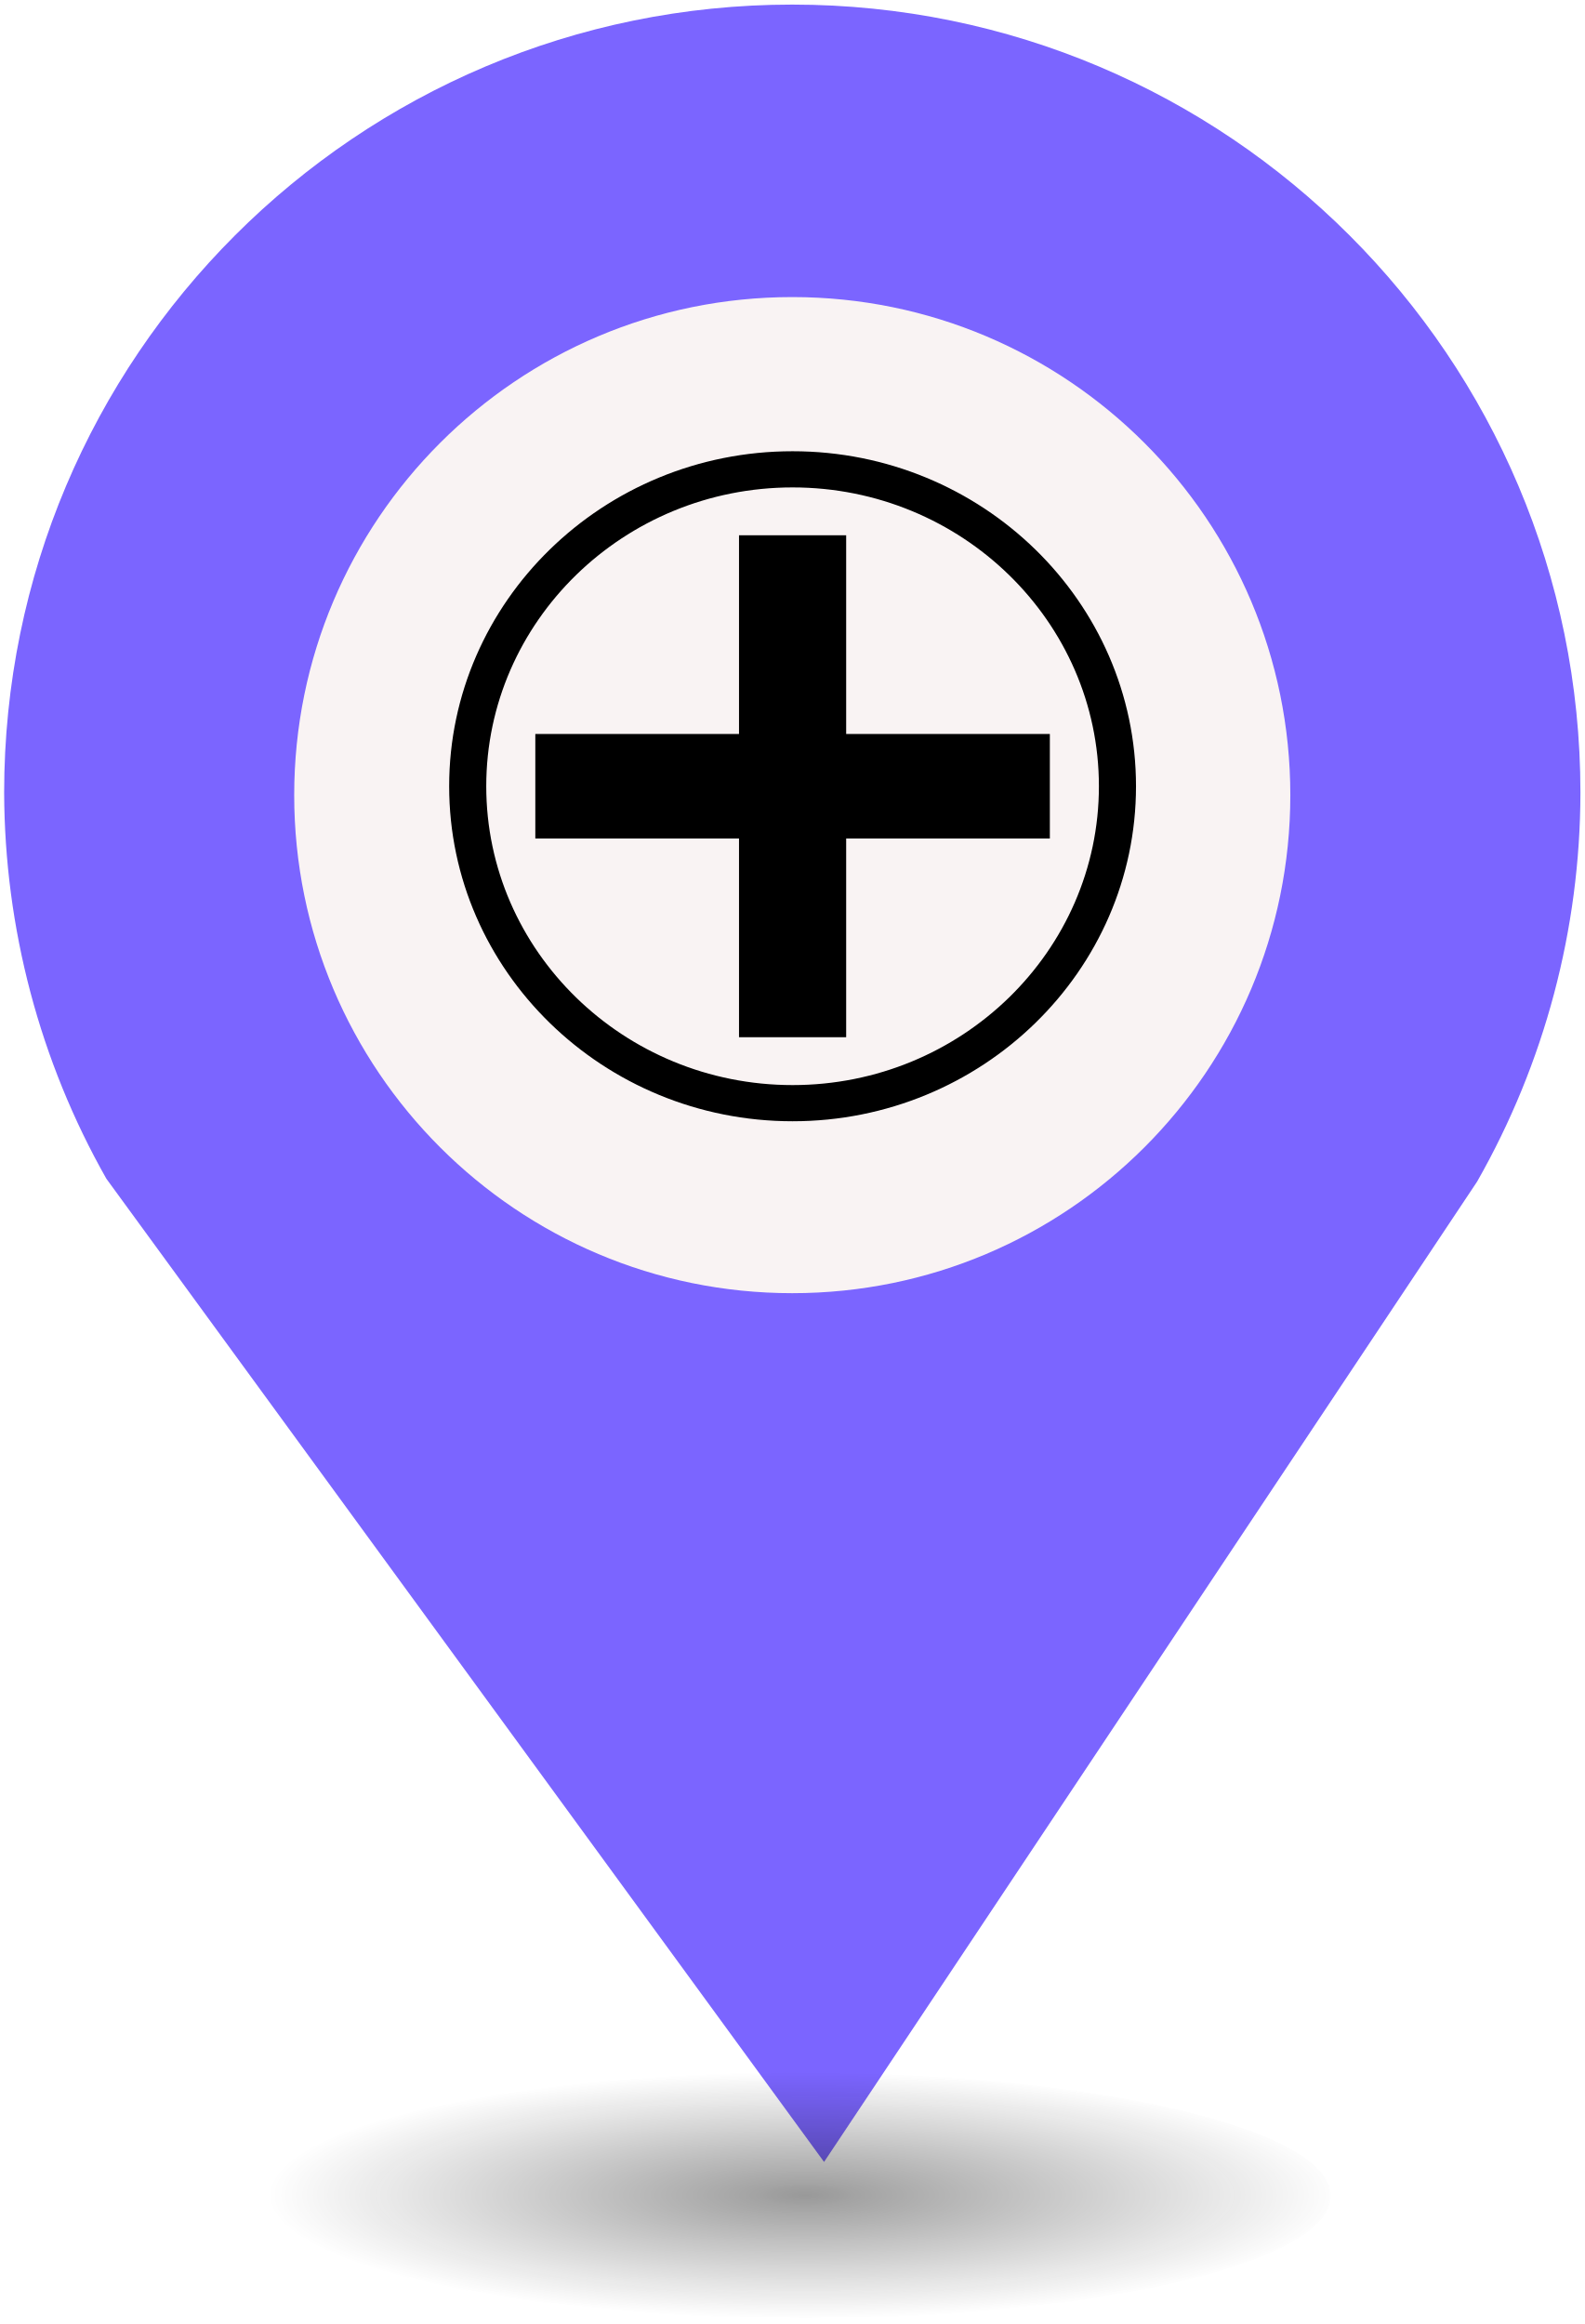
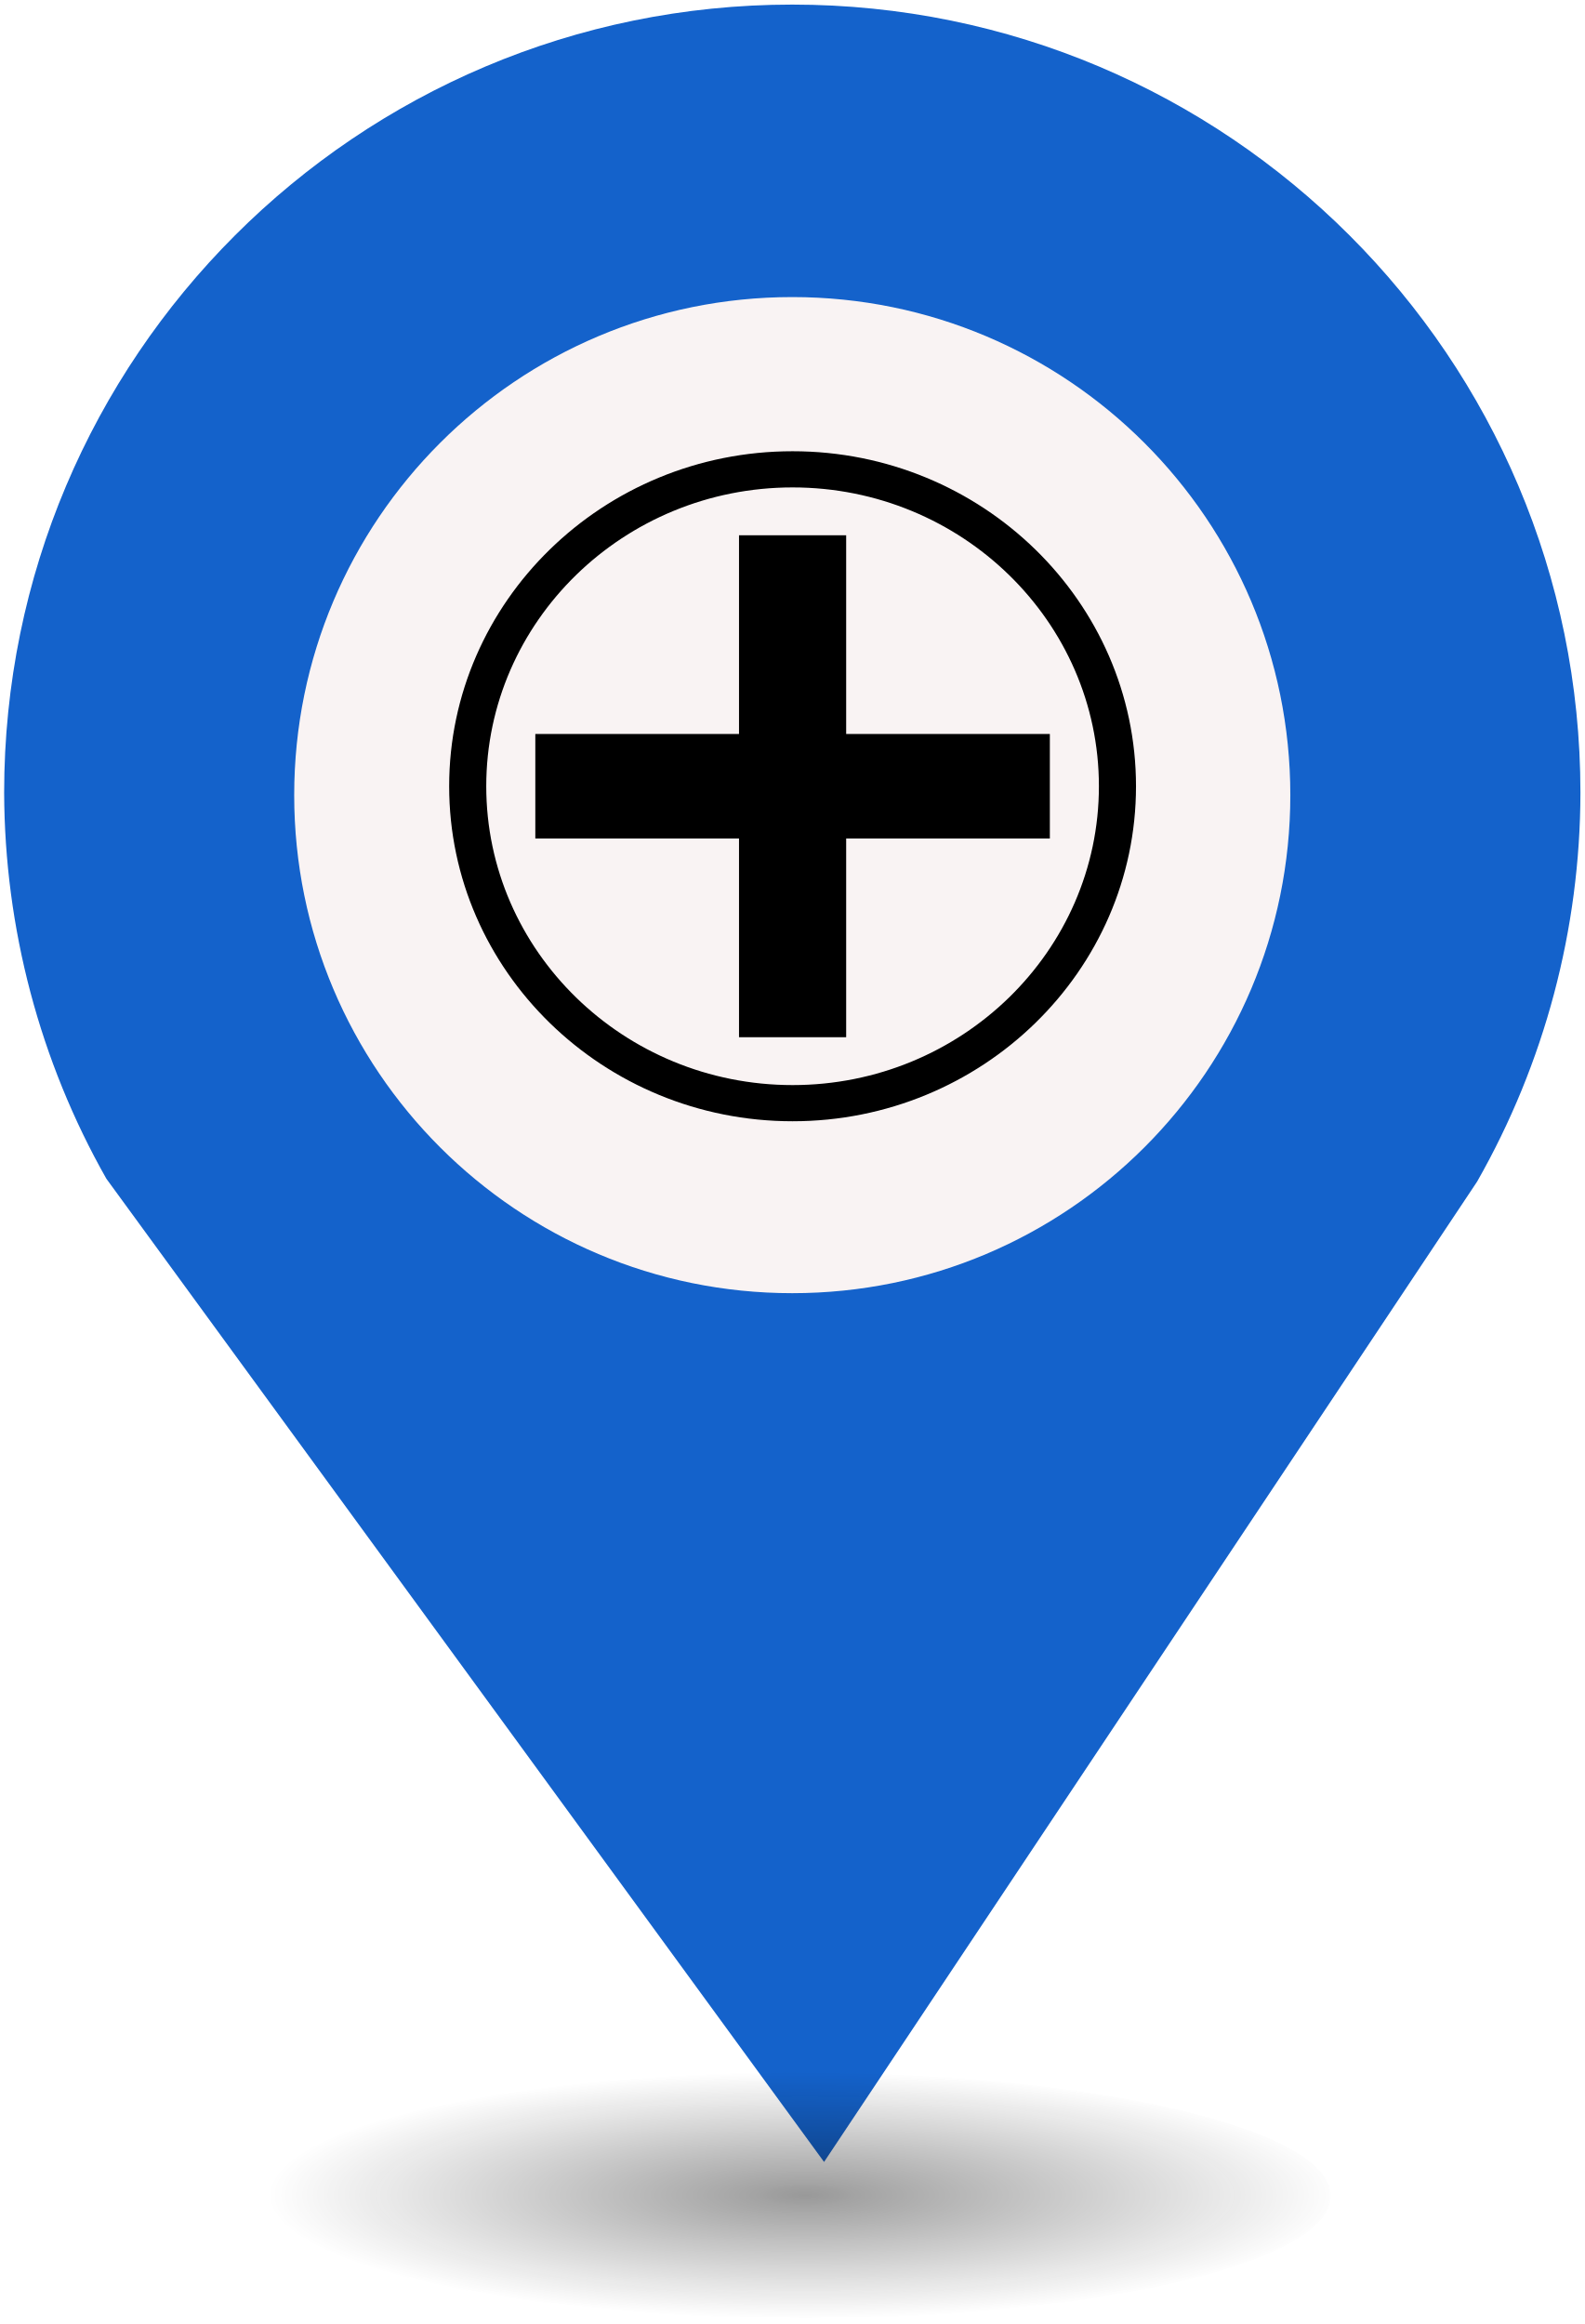
<svg xmlns="http://www.w3.org/2000/svg" height="44px" width="30px" version="1.1" viewBox="0 0 29.989 43.988" id="svg16">
  <defs id="defs7">
    <radialGradient id="a" gradientUnits="userSpaceOnUse" cy="127.6" cx="-42.75" gradientTransform="matrix(4.274964,0,0,0.98163,197.9983,-82.0888)" r="2.384">
      <stop stop-color="#010101" offset="0" id="stop2" />
      <stop stop-opacity="0" stop-color="#090909" offset="1" id="stop4" />
    </radialGradient>
  </defs>
  <g id="g26" transform="translate(-2.0760358e-7,-1.618116)">
-     <path style="fill:#7b65ff;stroke-width:4.275" id="path9" d="m 14.994,1.705 c -8.239,0 -14.917,6.678 -14.917,14.917 0.009,2.562 0.673,5.079 1.935,7.307 L 15.596,42.539 27.956,23.984 c 1.278,-2.244 1.952,-4.78 1.956,-7.362 C 29.911,8.383 23.233,1.705 14.994,1.705 Z" />
+     <path style="fill:#1462cb;stroke-width:4.275" id="path9" d="m 14.994,1.705 c -8.239,0 -14.917,6.678 -14.917,14.917 0.009,2.562 0.673,5.079 1.935,7.307 L 15.596,42.539 27.956,23.984 c 1.278,-2.244 1.952,-4.78 1.956,-7.362 C 29.911,8.383 23.233,1.705 14.994,1.705 Z" />
    <circle style="fill:#f9f3f3;stroke-width:4.275" id="circle11" r="9.427" cx="14.994" cy="16.668" />
    <ellipse style="opacity:0.4;fill:url(#a);stroke-width:4.275" id="ellipse13" cx="14.994" cy="43.18" ry="2.339" rx="10.193" />
    <rect style="fill:none;stroke-width:4.275" x="8.259" y="9.828" width="13.472" height="13.369" ry="0" rx="0" id="replace" />
    <svg version="1.1" x="8.5" y="10" viewBox="-120 78.1 43.326 42.266" xml:space="preserve" id="svg2" width="13" height="13">
      <defs id="defs16" />
      <g id="g3032" transform="translate(-155.5616,70.64613)">
        <g id="g3082" transform="translate(-11.77845,-19.68168)">
          <g id="g3297" transform="translate(113.3553,48.84068)">
            <g id="g3451" transform="translate(-110.3502,-41.10602)">
              <g id="g3508" transform="translate(37.66162,37.80148)">
                <g id="g3556" transform="translate(-33.17371,-53.55749)">
                  <g id="g3600" transform="translate(1.643744,2.333798)">
                    <g id="g3673" transform="translate(3.13268,-1.925988)">
                      <g id="g3728" transform="translate(16.15499,5.080178)">
                        <g id="g3774" transform="matrix(1.30621,0,0,1.150608,-1.242314,14.17761)">
                          <g id="g3814" transform="matrix(0.7655736,0,0,0.8691062,-9.608837,-25.571)">
                            <g id="g3898" transform="translate(-253.2331,-590.3968)">
                              <g id="g4071" transform="translate(255.7469,596.0185)">
                                <g id="g4160" transform="translate(-2.983086,2.441076)">
                                  <g id="g4272" transform="matrix(0.8780955,0,0,0.8606777,11.54648,7.069049)">
                                    <g id="g4327" transform="matrix(1.138828,0,0,1.161875,13.68934,21.71215)">
                                      <g id="g4372" transform="translate(0.8915192,1.229081)">
                                        <g id="g4410" transform="matrix(0.4332627,0,0,0.4226637,8.719945,9.865448)">
                                          <polygon id="polygon4400" points="42.2,57.8 42.2,87.456 57.801,87.456 57.801,57.8 87.457,57.8 87.457,42.199 57.801,42.199 57.801,12.543 42.2,12.543 42.2,42.199 12.544,42.199 12.544,57.8 " />
                                          <path id="path4402" d="M 50,99.999 C 22.429,99.999 0,77.57 0,50 0,22.43 22.429,0 50,0 c 27.57,0 50,22.43 50,50 0,27.57 -22.429,49.999 -50,49.999 l 0,0 z M 50,5.4 C 25.406,5.4 5.4,25.407 5.4,50 5.4,74.593 25.406,94.6 50,94.6 74.592,94.6 94.599,74.593 94.599,50 94.599,25.407 74.592,5.4 50,5.4 l 0,0 z" />
                                        </g>
                                      </g>
                                    </g>
                                  </g>
                                </g>
                              </g>
                            </g>
                          </g>
                        </g>
                      </g>
                    </g>
                  </g>
                </g>
              </g>
            </g>
          </g>
        </g>
      </g>
    </svg>
  </g>
</svg>
